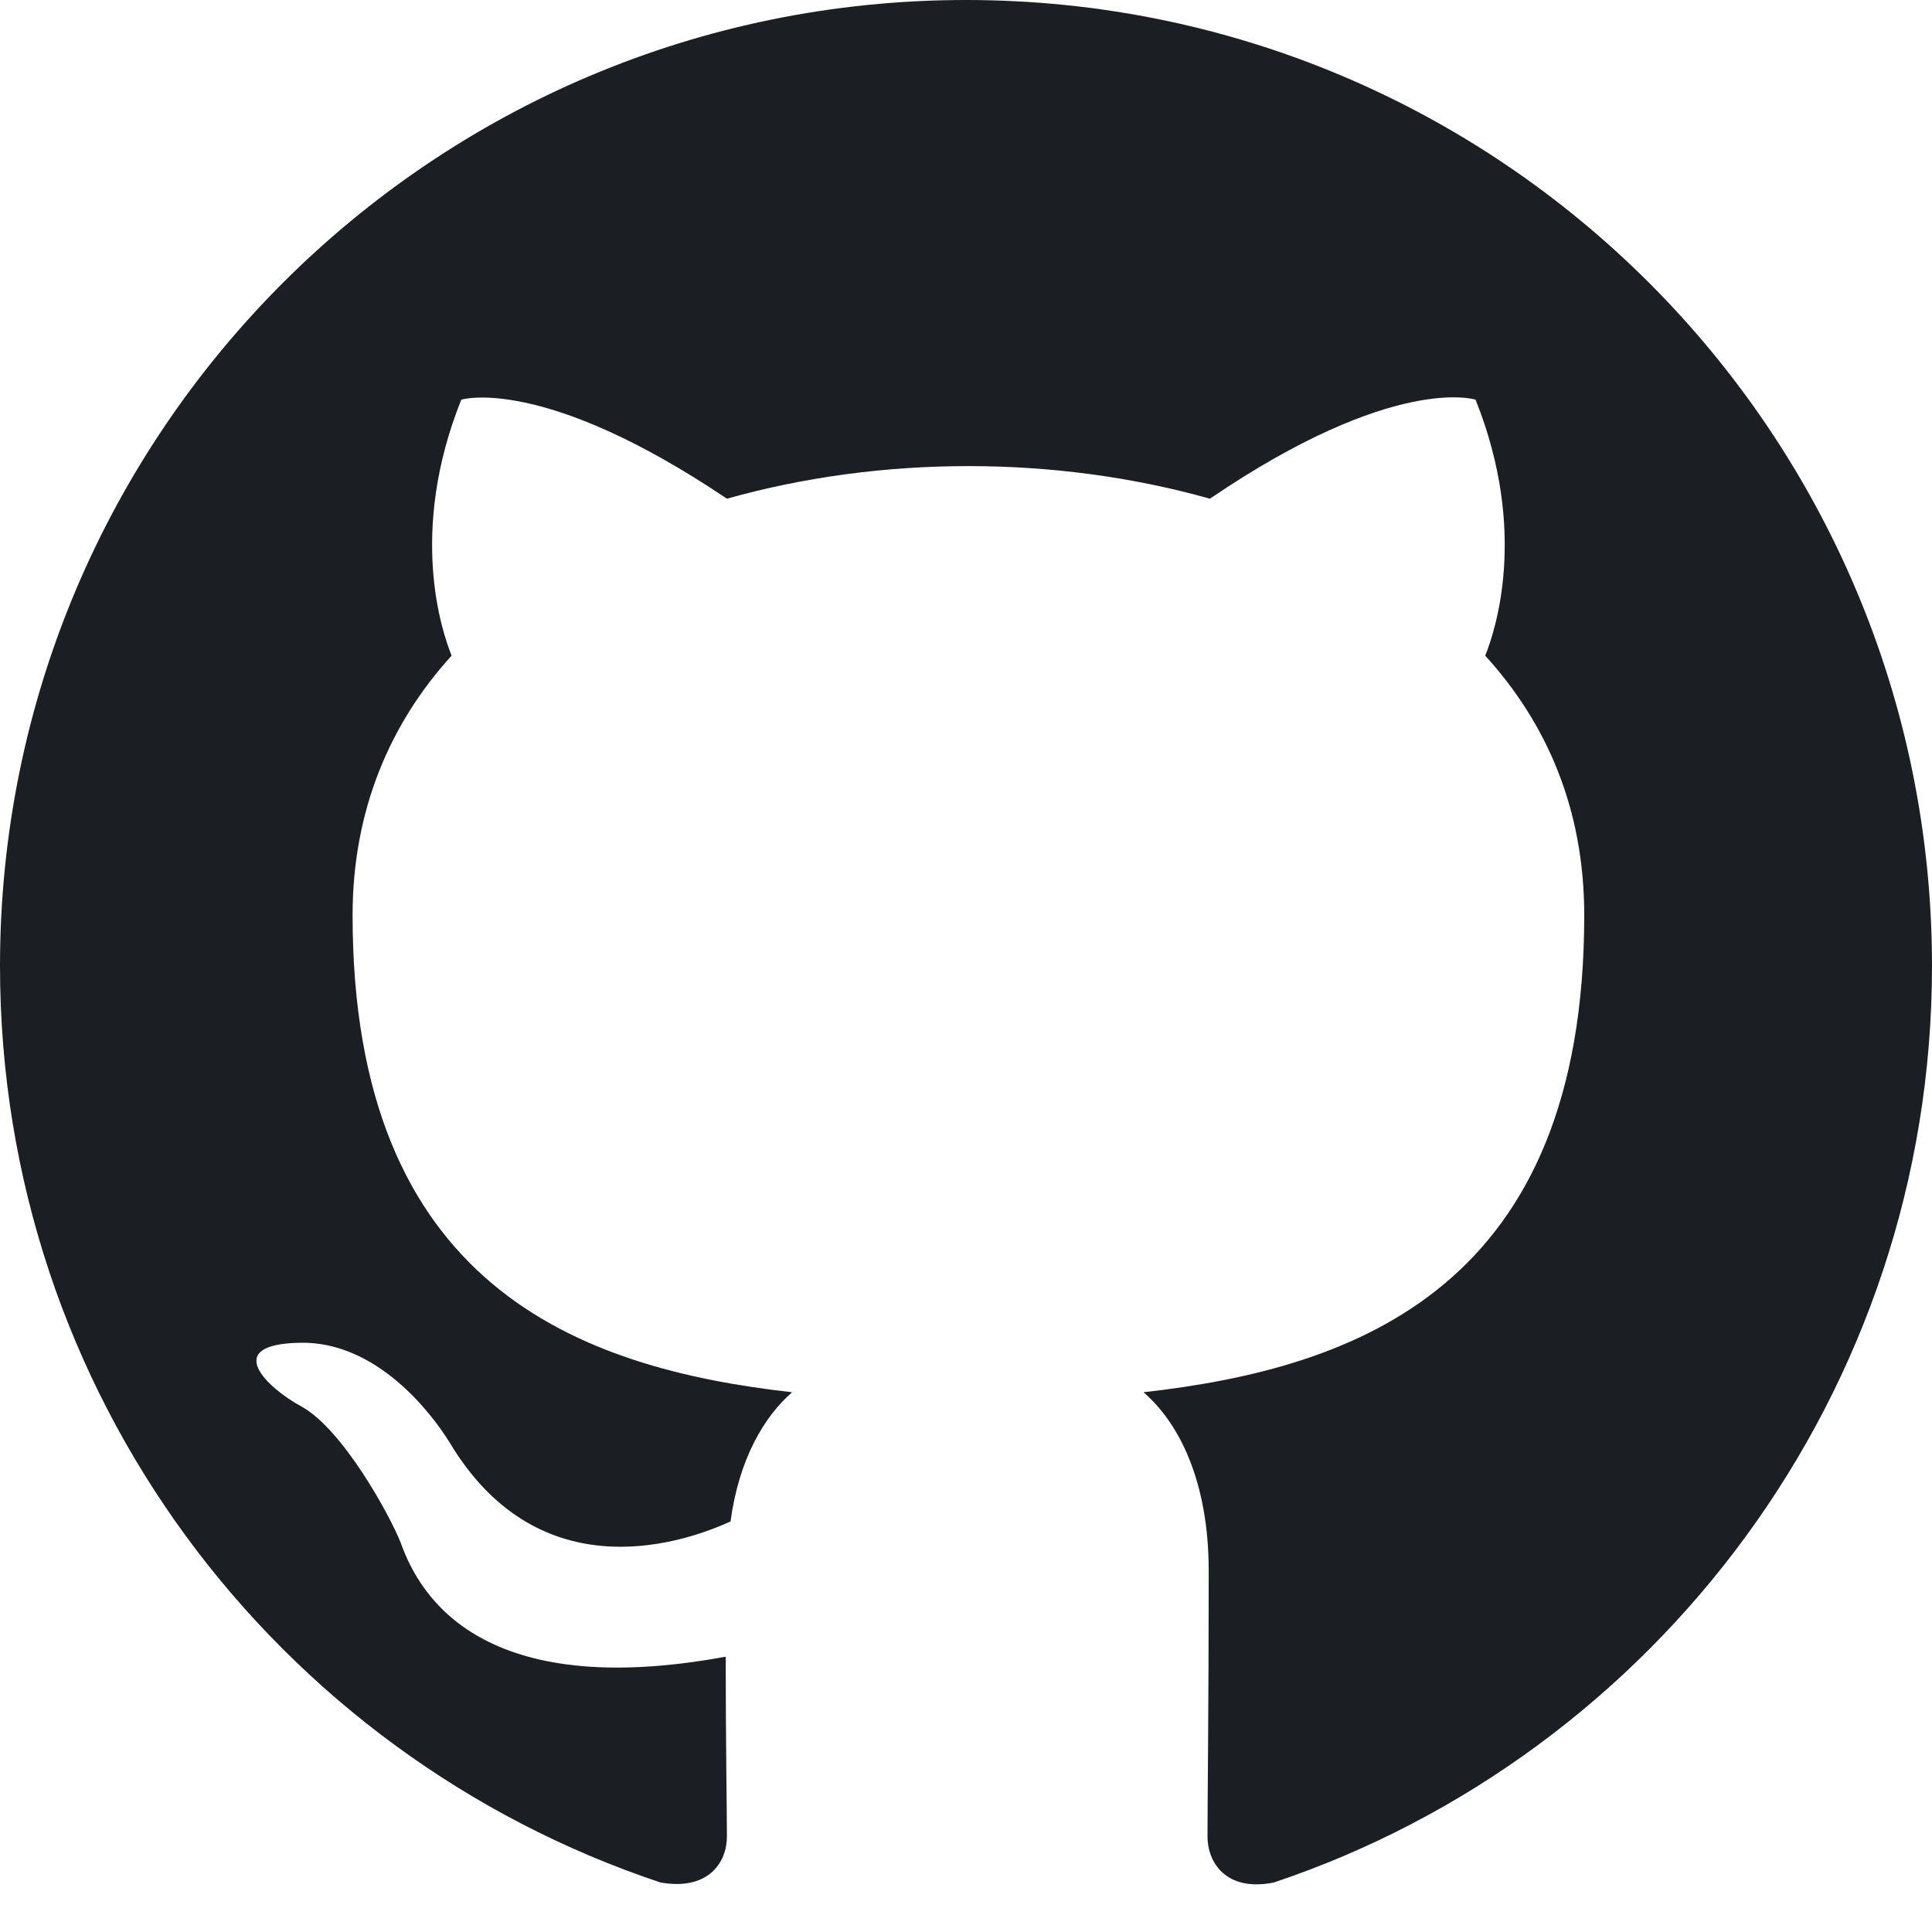
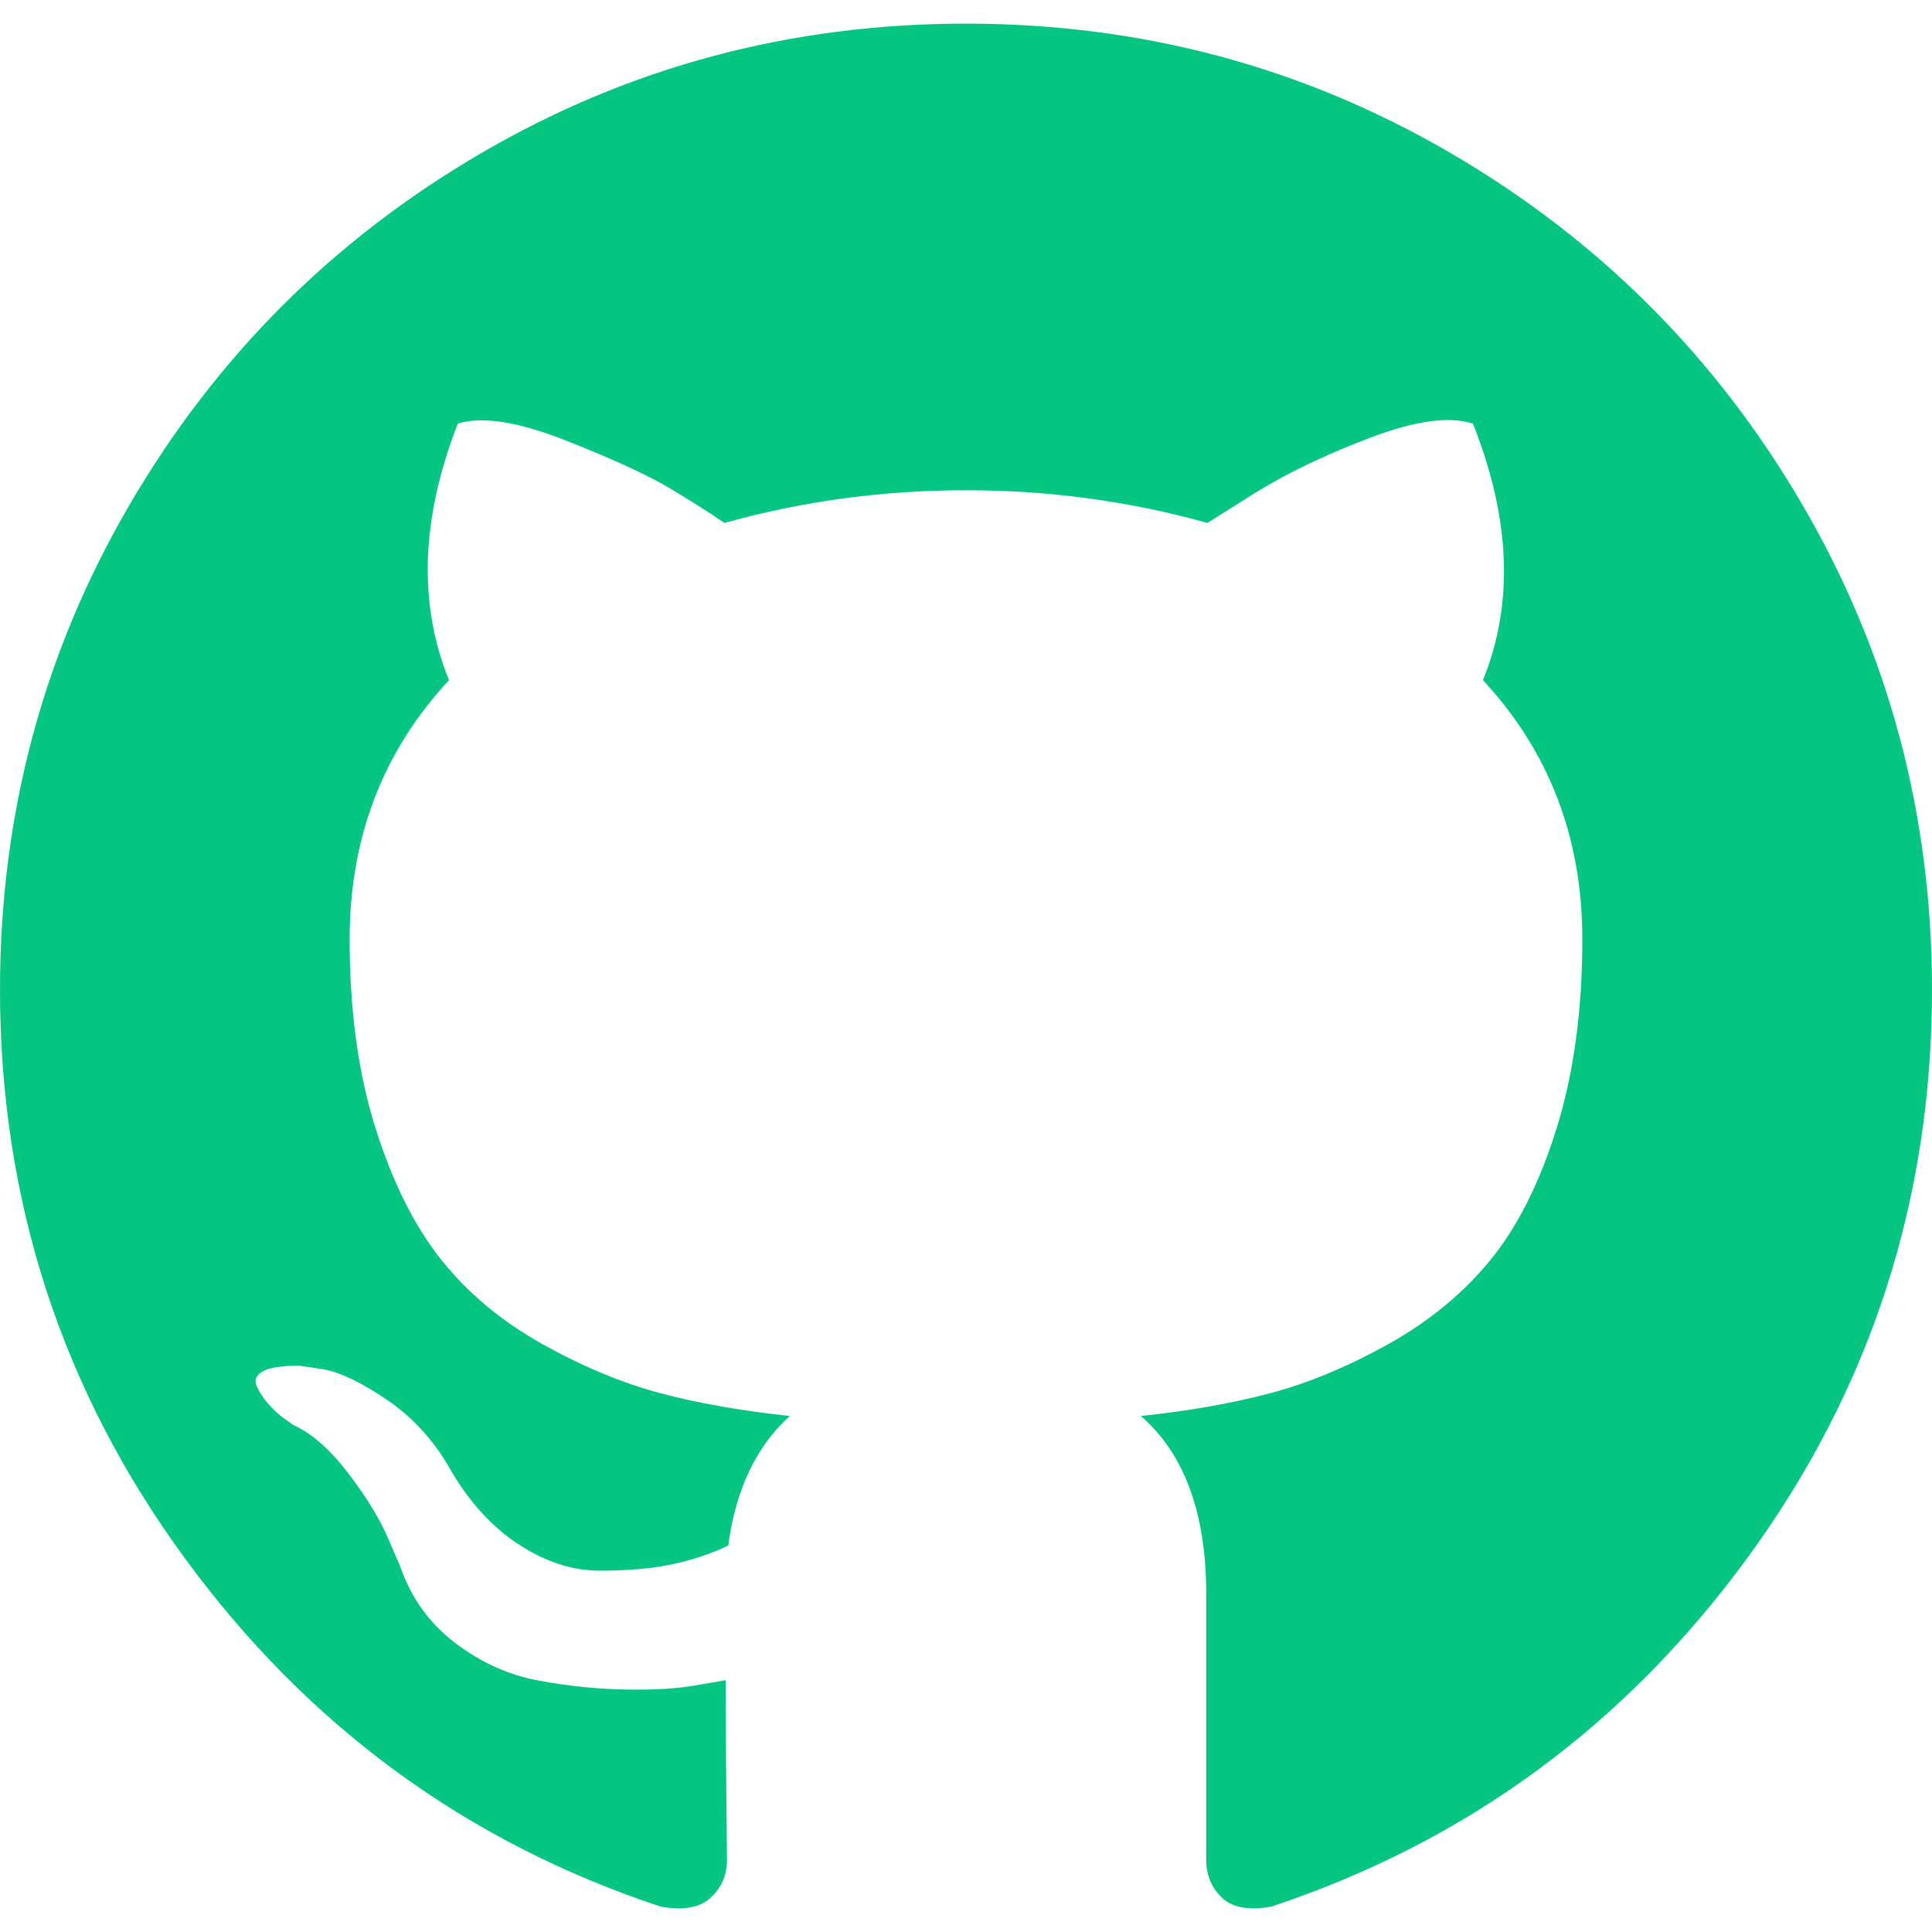
- <svg xmlns="http://www.w3.org/2000/svg" width="1024" height="1024" viewBox="0 0 1024 1024" fill="none">
-   <path fill-rule="evenodd" clip-rule="evenodd" d="M8 0C3.58 0 0 3.58 0 8C0 11.54 2.29 14.53 5.47 15.59C5.87 15.66 6.02 15.42 6.02 15.21C6.02 15.02 6.01 14.39 6.01 13.72C4 14.09 3.48 13.23 3.32 12.78C3.23 12.55 2.84 11.84 2.5 11.65C2.22 11.5 1.82 11.13 2.49 11.12C3.12 11.11 3.57 11.7 3.72 11.94C4.44 13.15 5.59 12.81 6.05 12.6C6.12 12.08 6.33 11.73 6.56 11.53C4.78 11.33 2.92 10.64 2.92 7.58C2.92 6.71 3.23 5.99 3.74 5.43C3.66 5.23 3.38 4.41 3.82 3.31C3.82 3.31 4.49 3.1 6.02 4.13C6.66 3.95 7.34 3.86 8.02 3.86C8.7 3.86 9.38 3.95 10.02 4.13C11.55 3.09 12.22 3.31 12.22 3.31C12.66 4.41 12.38 5.23 12.3 5.43C12.81 5.99 13.12 6.7 13.12 7.58C13.12 10.65 11.25 11.33 9.47 11.53C9.76 11.78 10.01 12.26 10.01 13.01C10.01 14.08 10 14.94 10 15.21C10 15.42 10.15 15.67 10.55 15.59C13.71 14.53 16 11.53 16 8C16 3.58 12.42 0 8 0Z" transform="scale(64)" fill="#1B1F23" />
+ <svg xmlns="http://www.w3.org/2000/svg" version="1.1" id="Capa_1" x="0px" y="0px" width="438.549px" height="438.549px" viewBox="0 0 438.549 438.549" style="enable-background:new 0 0 438.549 438.549;" xml:space="preserve" fill="#05c582">
+   <g>
+     <path d="M409.132,114.573c-19.608-33.596-46.205-60.194-79.798-79.8C295.736,15.166,259.057,5.365,219.271,5.365   c-39.781,0-76.472,9.804-110.063,29.408c-33.596,19.605-60.192,46.204-79.8,79.8C9.803,148.168,0,184.854,0,224.63   c0,47.78,13.94,90.745,41.827,128.906c27.884,38.164,63.906,64.572,108.063,79.227c5.14,0.954,8.945,0.283,11.419-1.996   c2.475-2.282,3.711-5.14,3.711-8.562c0-0.571-0.049-5.708-0.144-15.417c-0.098-9.709-0.144-18.179-0.144-25.406l-6.567,1.136   c-4.187,0.767-9.469,1.092-15.846,1c-6.374-0.089-12.991-0.757-19.842-1.999c-6.854-1.231-13.229-4.086-19.13-8.559   c-5.898-4.473-10.085-10.328-12.56-17.556l-2.855-6.57c-1.903-4.374-4.899-9.233-8.992-14.559   c-4.093-5.331-8.232-8.945-12.419-10.848l-1.999-1.431c-1.332-0.951-2.568-2.098-3.711-3.429c-1.142-1.331-1.997-2.663-2.568-3.997   c-0.572-1.335-0.098-2.43,1.427-3.289c1.525-0.859,4.281-1.276,8.28-1.276l5.708,0.853c3.807,0.763,8.516,3.042,14.133,6.851   c5.614,3.806,10.229,8.754,13.846,14.842c4.38,7.806,9.657,13.754,15.846,17.847c6.184,4.093,12.419,6.136,18.699,6.136   c6.28,0,11.704-0.476,16.274-1.423c4.565-0.952,8.848-2.383,12.847-4.285c1.713-12.758,6.377-22.559,13.988-29.41   c-10.848-1.14-20.601-2.857-29.264-5.14c-8.658-2.286-17.605-5.996-26.835-11.14c-9.235-5.137-16.896-11.516-22.985-19.126   c-6.09-7.614-11.088-17.61-14.987-29.979c-3.901-12.374-5.852-26.648-5.852-42.826c0-23.035,7.52-42.637,22.557-58.817   c-7.044-17.318-6.379-36.732,1.997-58.24c5.52-1.715,13.706-0.428,24.554,3.853c10.85,4.283,18.794,7.952,23.84,10.994   c5.046,3.041,9.089,5.618,12.135,7.708c17.705-4.947,35.976-7.421,54.818-7.421s37.117,2.474,54.823,7.421l10.849-6.849   c7.419-4.57,16.18-8.758,26.262-12.565c10.088-3.805,17.802-4.853,23.134-3.138c8.562,21.509,9.325,40.922,2.279,58.24   c15.036,16.18,22.559,35.787,22.559,58.817c0,16.178-1.958,30.497-5.853,42.966c-3.9,12.471-8.941,22.457-15.125,29.979   c-6.191,7.521-13.901,13.85-23.131,18.986c-9.232,5.14-18.182,8.85-26.84,11.136c-8.662,2.286-18.415,4.004-29.263,5.146   c9.894,8.562,14.842,22.077,14.842,40.539v60.237c0,3.422,1.19,6.279,3.572,8.562c2.379,2.279,6.136,2.95,11.276,1.995   c44.163-14.653,80.185-41.062,108.068-79.226c27.88-38.161,41.825-81.126,41.825-128.906   C438.536,184.851,428.728,148.168,409.132,114.573z" />
+   </g>
+   <g>
+ </g>
+   <g>
+ </g>
+   <g>
+ </g>
+   <g>
+ </g>
+   <g>
+ </g>
+   <g>
+ </g>
+   <g>
+ </g>
+   <g>
+ </g>
+   <g>
+ </g>
+   <g>
+ </g>
+   <g>
+ </g>
+   <g>
+ </g>
+   <g>
+ </g>
+   <g>
+ </g>
+   <g>
+ </g>
</svg>
